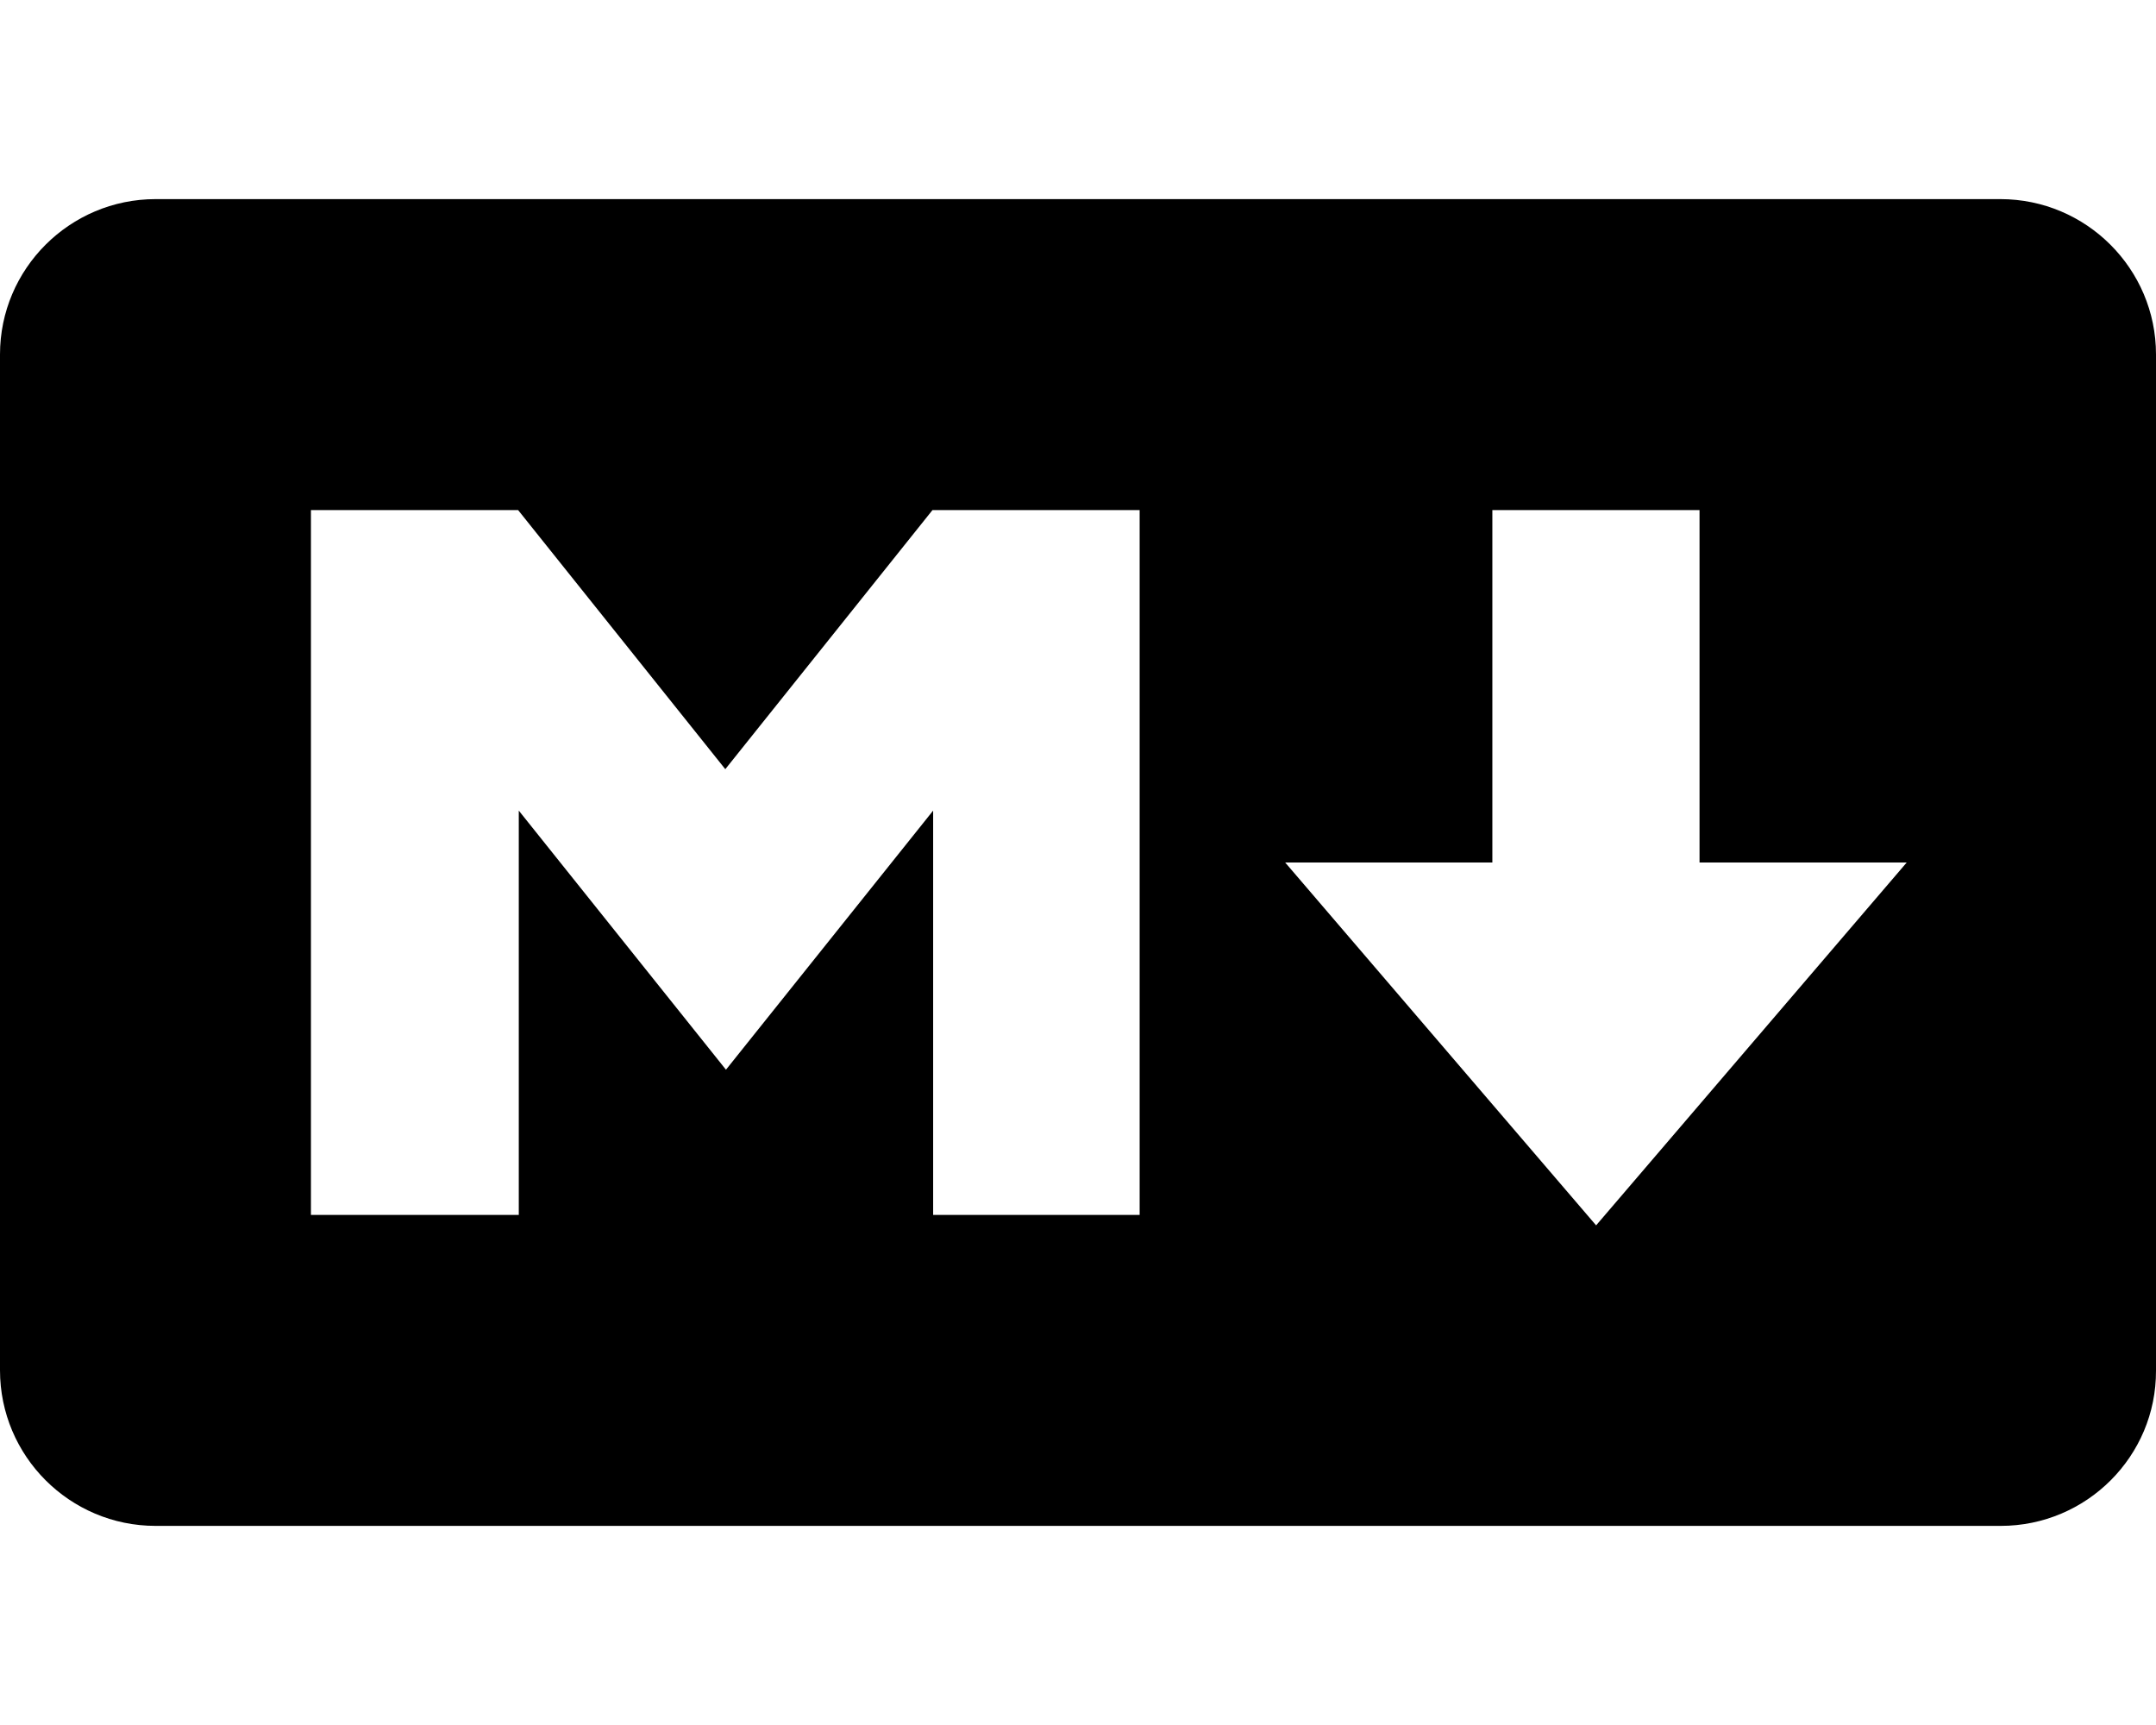
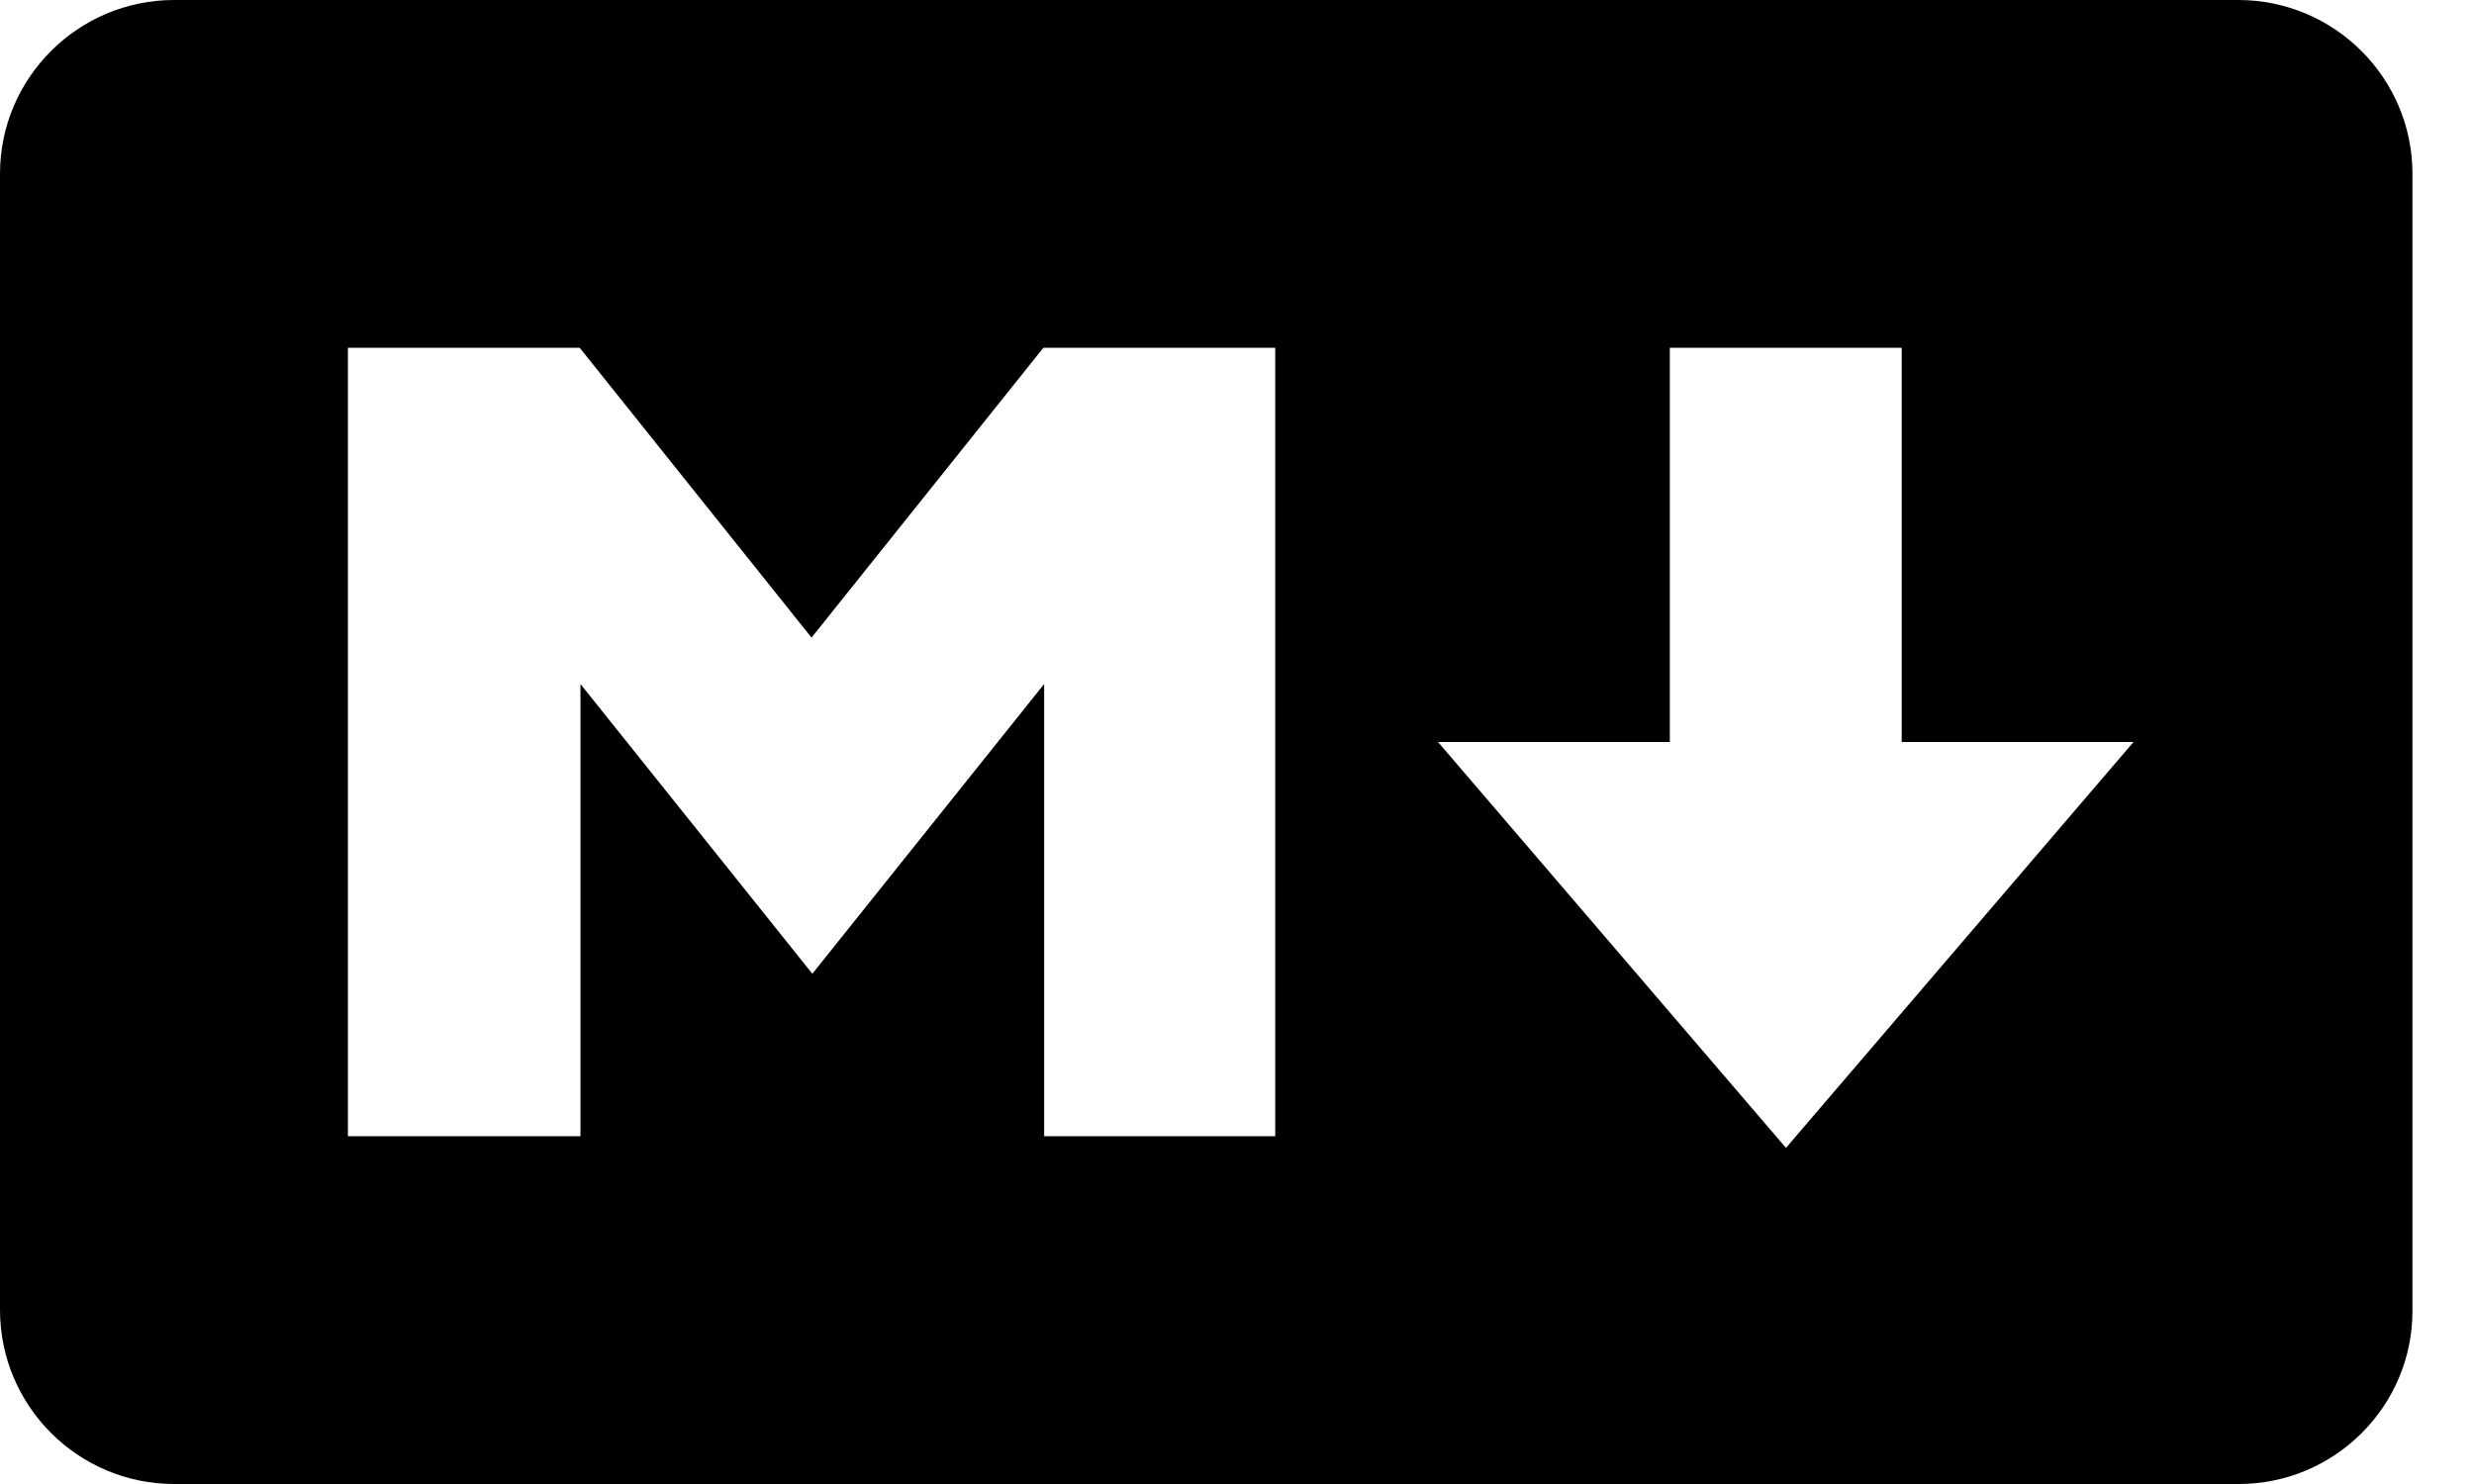
- <svg xmlns="http://www.w3.org/2000/svg" viewBox="0 0 640 512" fill="currentColor">
-   <path d="M593.8 59.1H46.2C20.7 59.1 0 79.8 0 105.2v301.5c0 25.5 20.7 46.2 46.2 46.2h547.7c25.5 0 46.2-20.7 46.1-46.1V105.2c0-25.4-20.7-46.1-46.2-46.1zM338.5 360.6H277v-120l-61.5 76.9-61.5-76.9v120H92.3V151.4h61.5l61.5 76.9 61.5-76.9h61.5v209.2zm135.3 3.1L381.5 256H443V151.4h61.5V256H566z" />
+ <svg xmlns="http://www.w3.org/2000/svg" width="40" height="24" viewBox="0 0 40 24" fill="currentColor">
+   <path d="M36.189 0H2.816C1.262 0 0 1.262 0 2.81V21.184C0 22.738 1.262 24 2.816 24H36.195C37.749 24 39.011 22.738 39.005 21.191V2.81C39.005 1.262 37.743 0 36.189 0ZM20.63 18.375H16.882V11.062L13.134 15.748L9.385 11.062V18.375H5.625V5.625H9.373L13.121 10.312L16.869 5.625H20.618V18.375H20.63ZM28.876 18.564L23.25 12H26.998V5.625H30.747V12H34.495L28.876 18.564Z" />
</svg>
